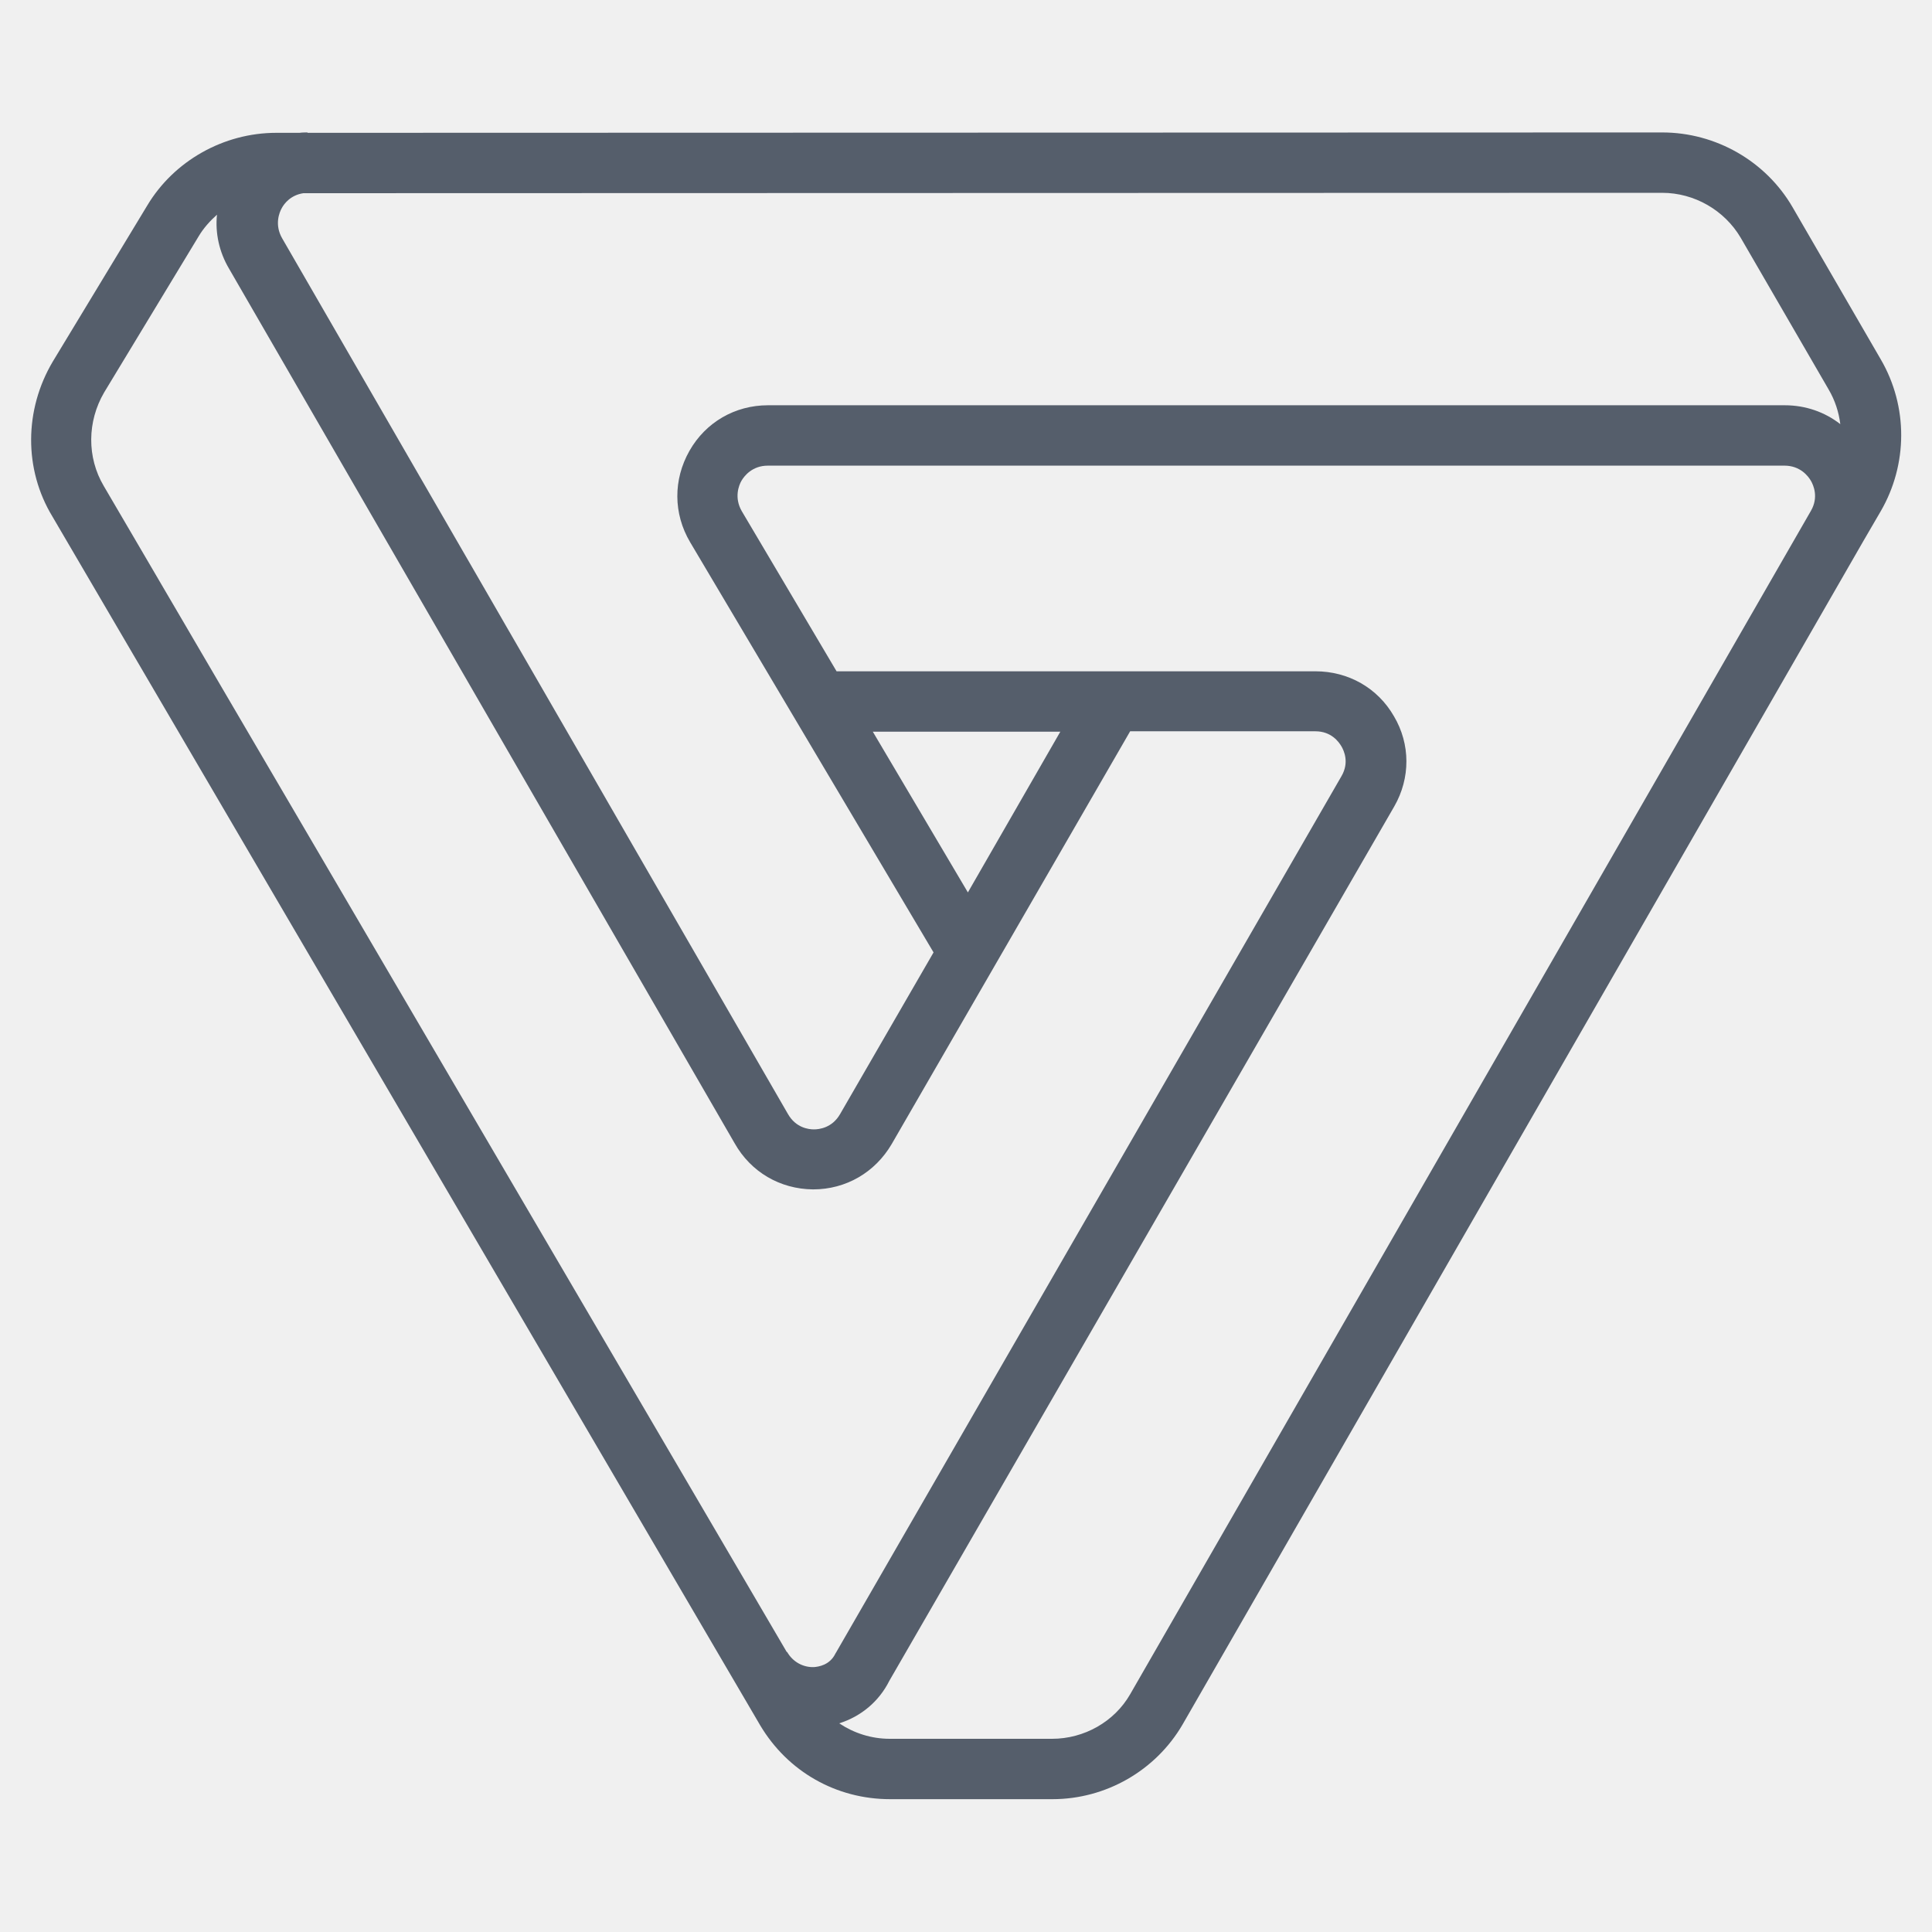
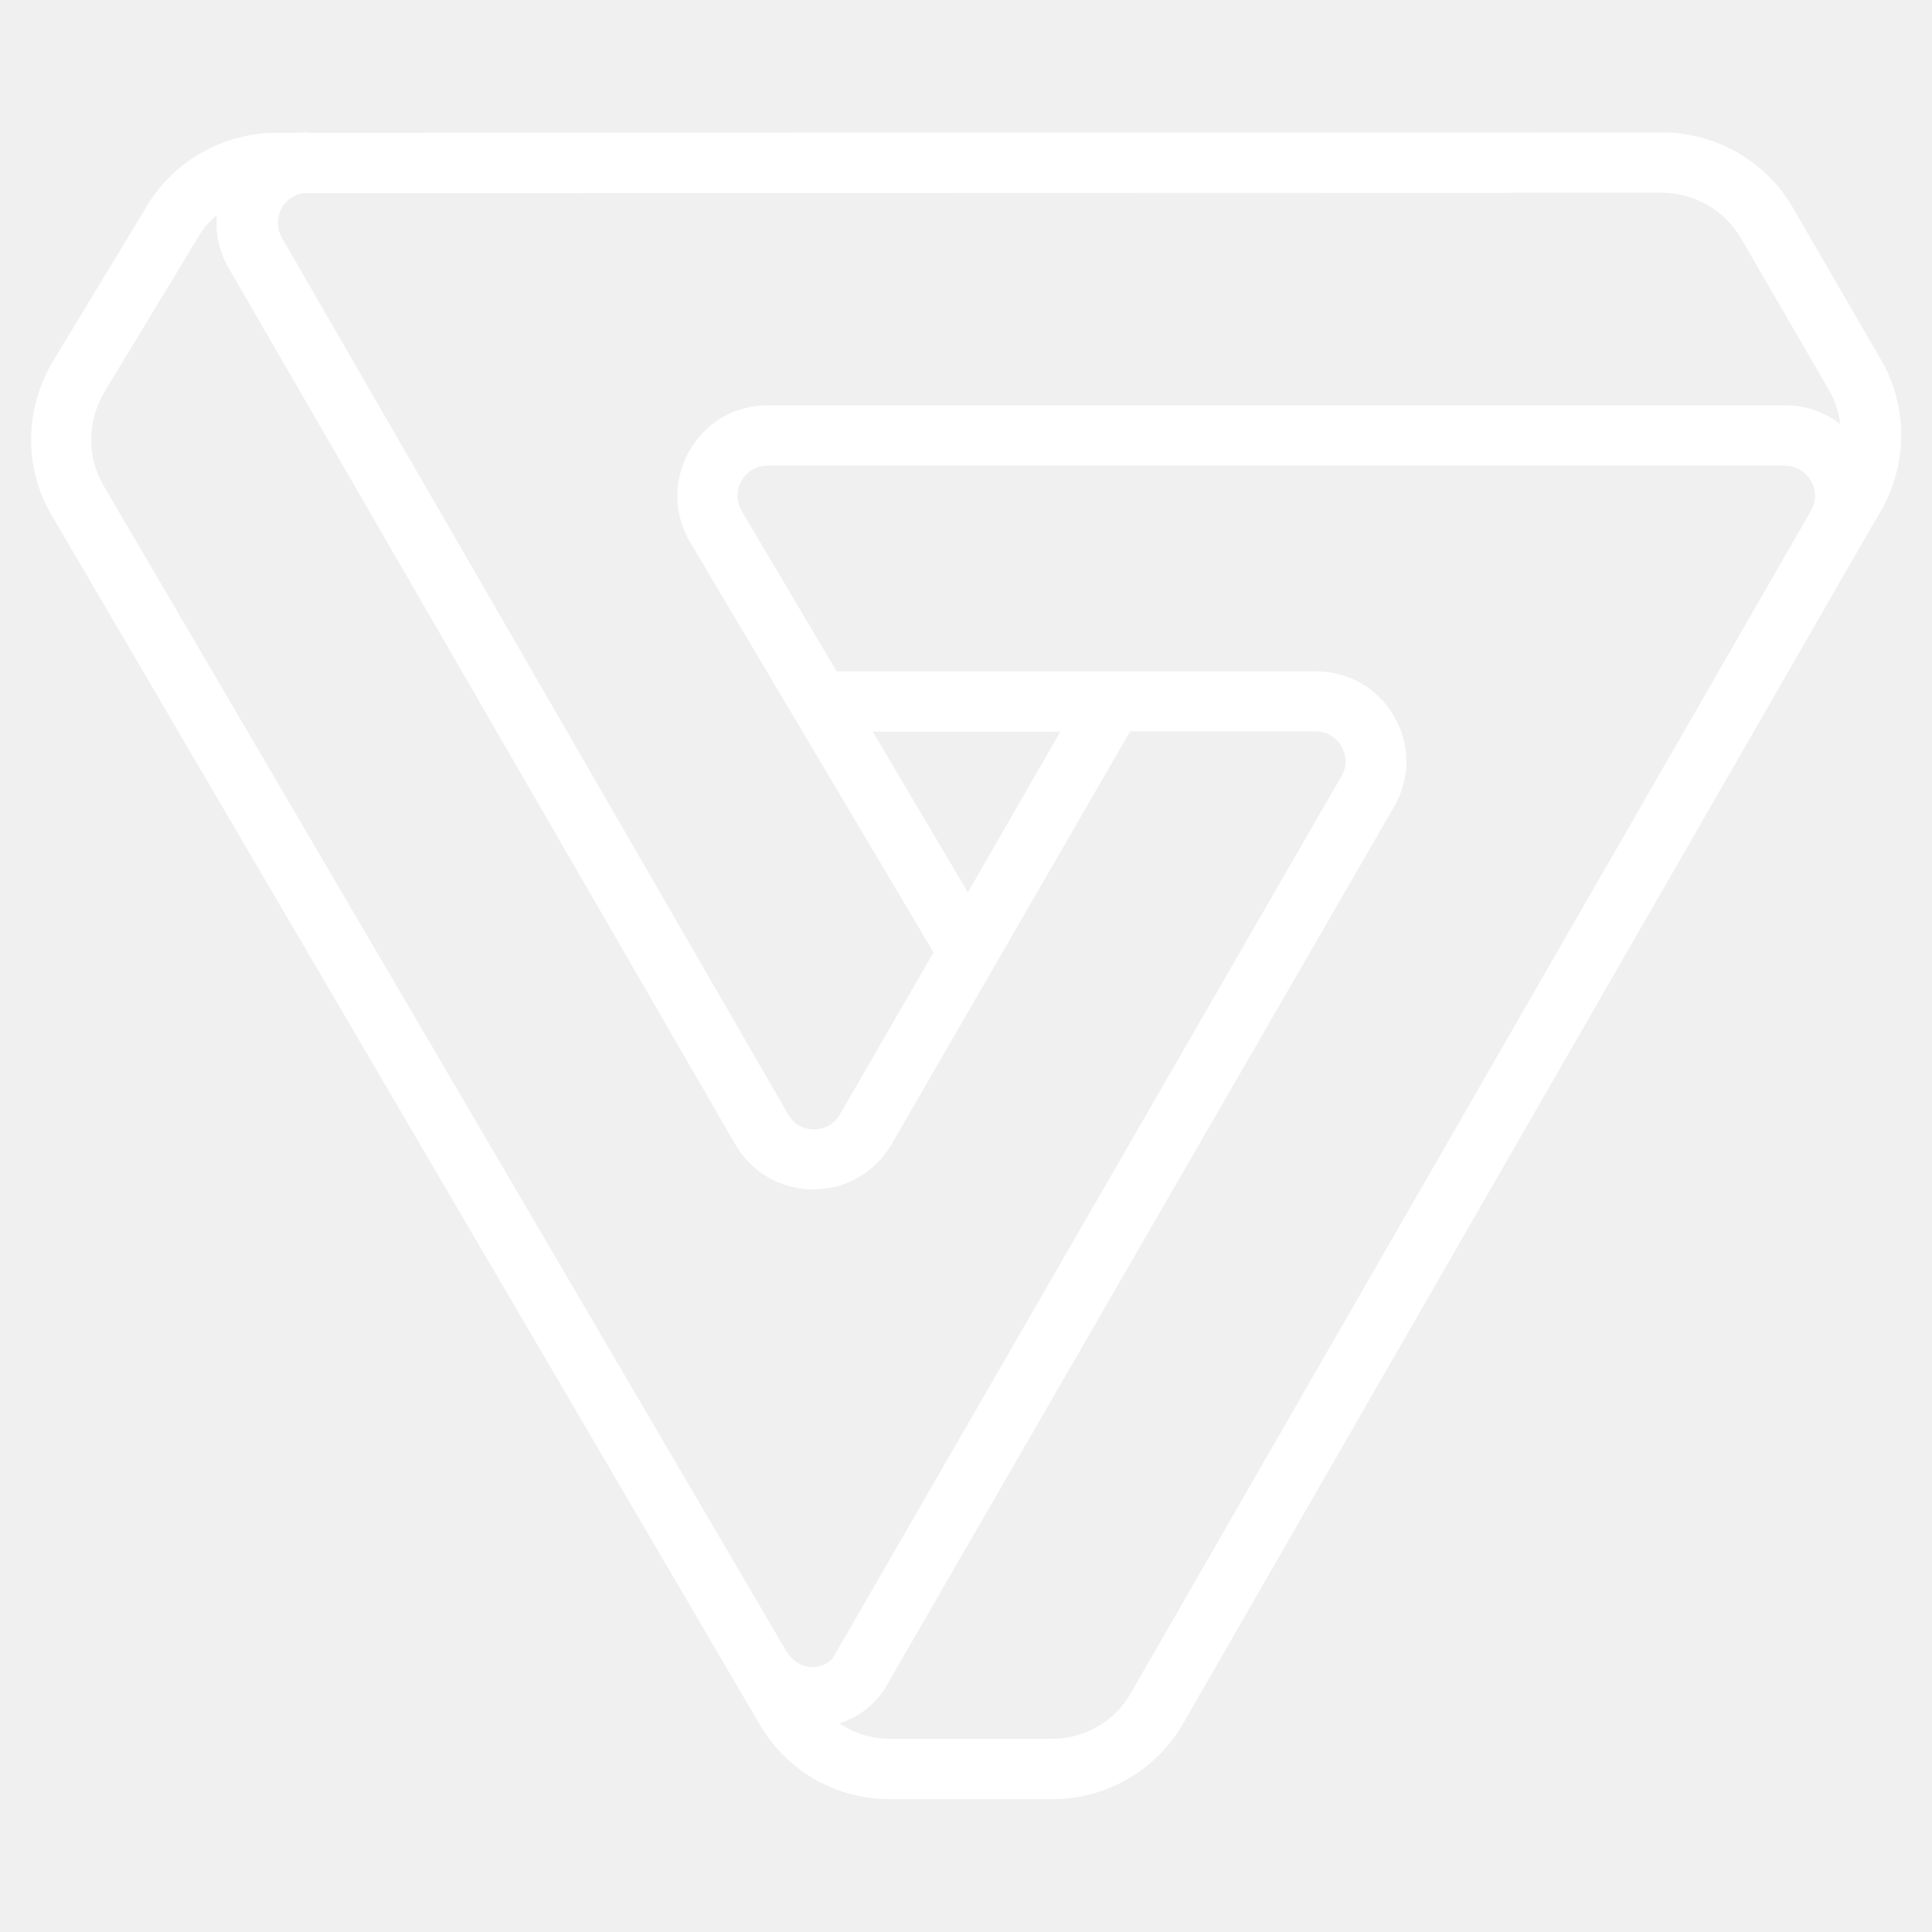
<svg xmlns="http://www.w3.org/2000/svg" version="1.1" id="Layer_1" x="0px" y="0px" viewBox="0 0 512 512" style="enable-background:new 0 0 512 512;" xml:space="preserve">
  <style type="text/css">
- 	.st0{fill:#555E6B;}
+ 	.st0{fill:#ffffff;}
</style>
  <path class="st0" d="M498.4,95.2L475.1,55c-7.1-12.3-20.4-19.9-34.6-19.9l-359,0.1v-0.1c-0.7,0-1.4,0-2.1,0.1l-6.2,0  c-13.9,0-27.1,7.4-34.2,19.3l-25,41.3c-7.6,12.8-7.7,28.6-0.1,41.1l187.6,320.4c7.3,12.2,20.1,19.5,34.4,19.5h43  c14.2,0,27.4-7.6,34.5-19.8l180.4-313.6l0,0c0,0,0,0,0,0l4.6-7.9C505.6,123.1,505.7,107.7,498.4,95.2z M440.5,51.1  c8.5,0,16.5,4.6,20.8,11.9l23.3,40.2c1.7,2.9,2.7,6,3.1,9.2c-4.1-3.2-9.2-5-14.7-5c-0.1,0-0.1,0-0.2,0H203.5  c-8.7,0-16.5,4.5-20.8,12.1c-4.3,7.6-4.3,16.6,0.2,24.2l64.5,108.7l-24.8,42.9c-2.1,3.6-5.5,4-6.9,4c0,0,0,0,0,0  c-1.4,0-4.8-0.4-6.9-4.1l-134-232c-2.1-3.6-0.8-6.9-0.1-8.1c0.6-1.1,2.3-3.4,5.7-3.9L440.5,51.1z M256.5,236.5l-25.2-42.6H281  L256.5,236.5z M27.6,104l25-41.3c1.3-2.2,3-4.1,4.9-5.8c-0.5,4.9,0.6,9.9,3.2,14.3l134,231.8c4.3,7.6,12,12.1,20.7,12.2  c0,0,0.1,0,0.1,0c8.7,0,16.4-4.5,20.8-12l63.2-109.4h49.1c4.2,0,6.2,2.8,6.9,4c0.7,1.2,2.1,4.3,0,7.9L221.7,437.7l-0.3,0.5  c-1.5,3.1-4.5,3.5-5.7,3.6c-2.9,0.1-5.6-1.4-7.1-4l-0.1,0l-181-309C23,121.2,23.1,111.7,27.6,104z M299.5,449  c-4.2,7.3-12.2,11.8-20.7,11.8h-43c-4.9,0-9.5-1.5-13.4-4.1c5.7-1.8,10.5-5.7,13.3-11.3l133.8-231.7c4.3-7.5,4.3-16.5-0.1-23.9  c-4.3-7.5-12.1-11.9-20.8-11.9H221.7l-25.1-42.4c-2.1-3.6-0.8-6.9-0.1-8.1c0.7-1.2,2.8-4,7-4l269.4,0c4.2,0,6.3,2.8,7,4  c0.7,1.2,2.1,4.4,0,8h0L299.5,449z" />
</svg>
